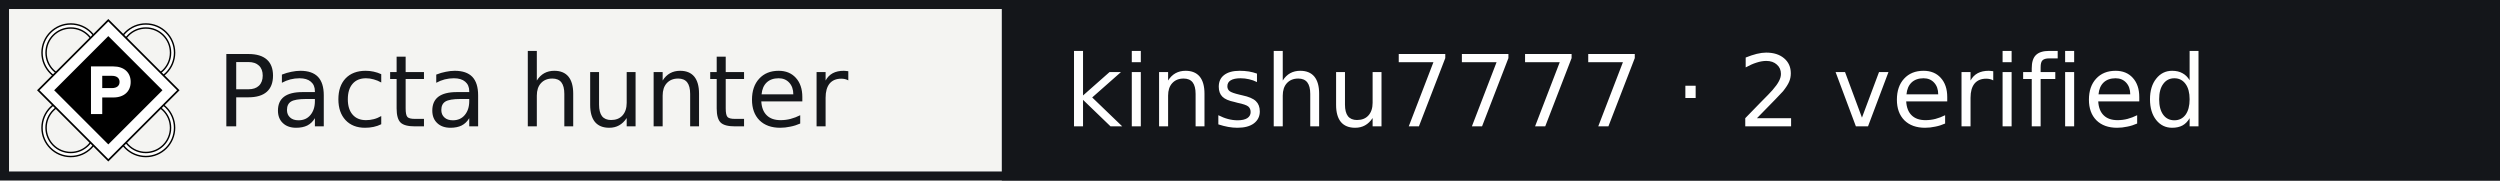
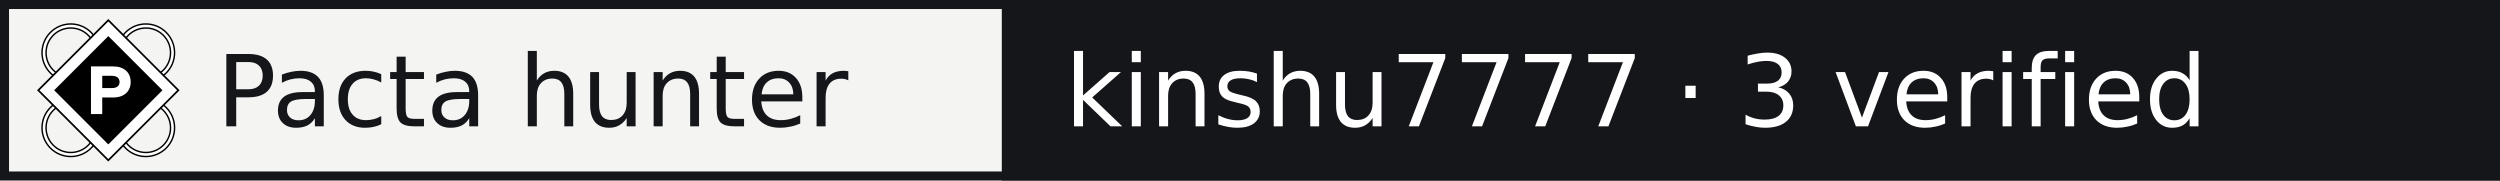
- <svg xmlns="http://www.w3.org/2000/svg" width="277" height="20" viewBox="0 0 277 20" role="img" aria-label="Pacta hunter: kinshu7777 · 2 verified control-plane catches">
+ <svg xmlns="http://www.w3.org/2000/svg" width="277" height="20" viewBox="0 0 277 20" role="img" aria-label="Pacta hunter: kinshu7777 · 3 verified control-plane catches">
  <rect width="111" height="20" fill="#f4f4f2" />
  <rect x="111" width="166" height="20" fill="#14161a" />
  <rect x="0.5" y="0.5" width="276" height="19" fill="none" stroke="#14161a" />
  <svg x="4" y="2" width="16" height="16" viewBox="0 0 1000 1000">
    <g fill="none" stroke-linecap="round">
      <circle cx="240" cy="240" r="185" stroke="#000" stroke-width="38" />
      <circle cx="240" cy="240" r="185" stroke="#fff" stroke-width="18" />
      <circle cx="760" cy="240" r="185" stroke="#000" stroke-width="38" />
      <circle cx="760" cy="240" r="185" stroke="#fff" stroke-width="18" />
      <circle cx="240" cy="760" r="185" stroke="#000" stroke-width="38" />
      <circle cx="240" cy="760" r="185" stroke="#fff" stroke-width="18" />
      <circle cx="760" cy="760" r="185" stroke="#000" stroke-width="38" />
      <circle cx="760" cy="760" r="185" stroke="#fff" stroke-width="18" />
    </g>
    <polygon points="500,15 985,500 500,985 15,500" fill="#fff" stroke="#000" stroke-width="12" stroke-linejoin="miter" />
    <polygon points="500,125 875,500 500,875 125,500" fill="#000" />
    <path fill="#fff" fill-rule="evenodd" d="M380,335H535C610,335 655,378 655,442.5C655,507 610,550 535,550H458V665H380ZM458,400V485H525C560,485 578,468 578,442.5C578,417 560,400 525,400Z" />
  </svg>
  <g font-family="Verdana,DejaVu Sans,Geneva,sans-serif" font-size="11">
    <text x="24" y="14" fill="#14161a">Pacta hunter</text>
-     <text x="118" y="14" fill="#ffffff">kinshu7777 · 2 verified</text>
+     <text x="118" y="14" fill="#ffffff">kinshu7777 · 3 verified</text>
  </g>
</svg>
